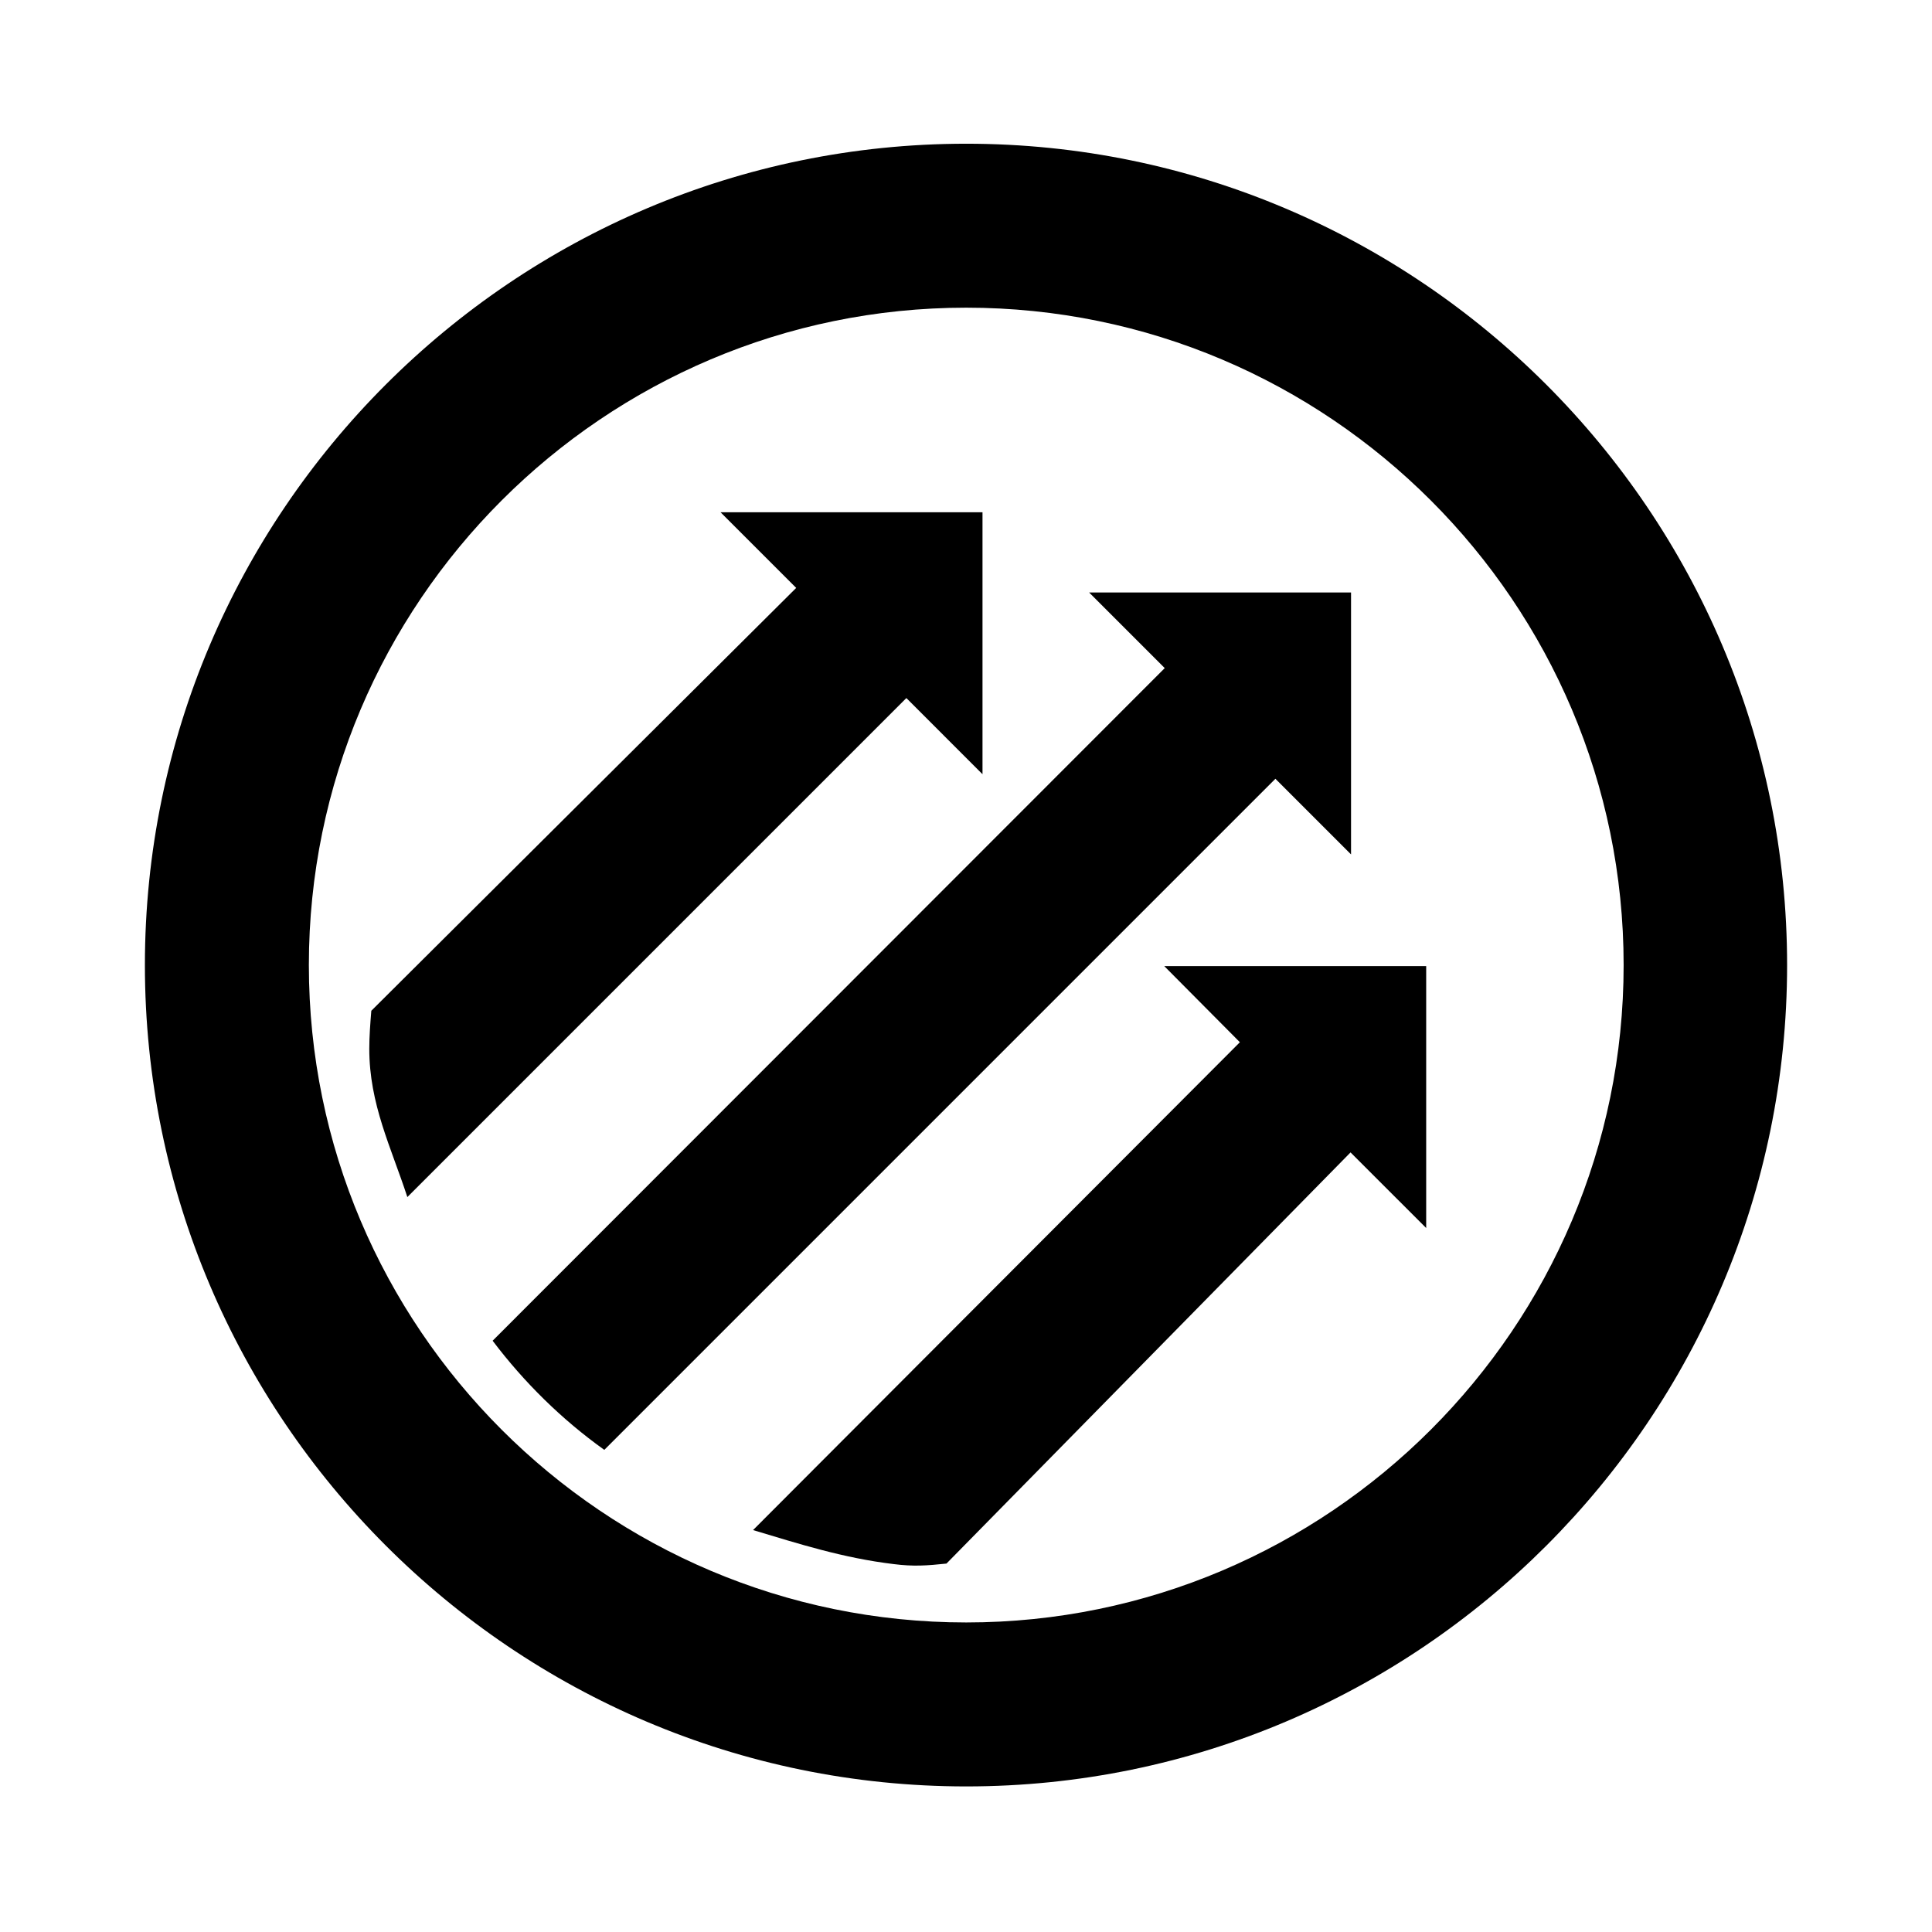
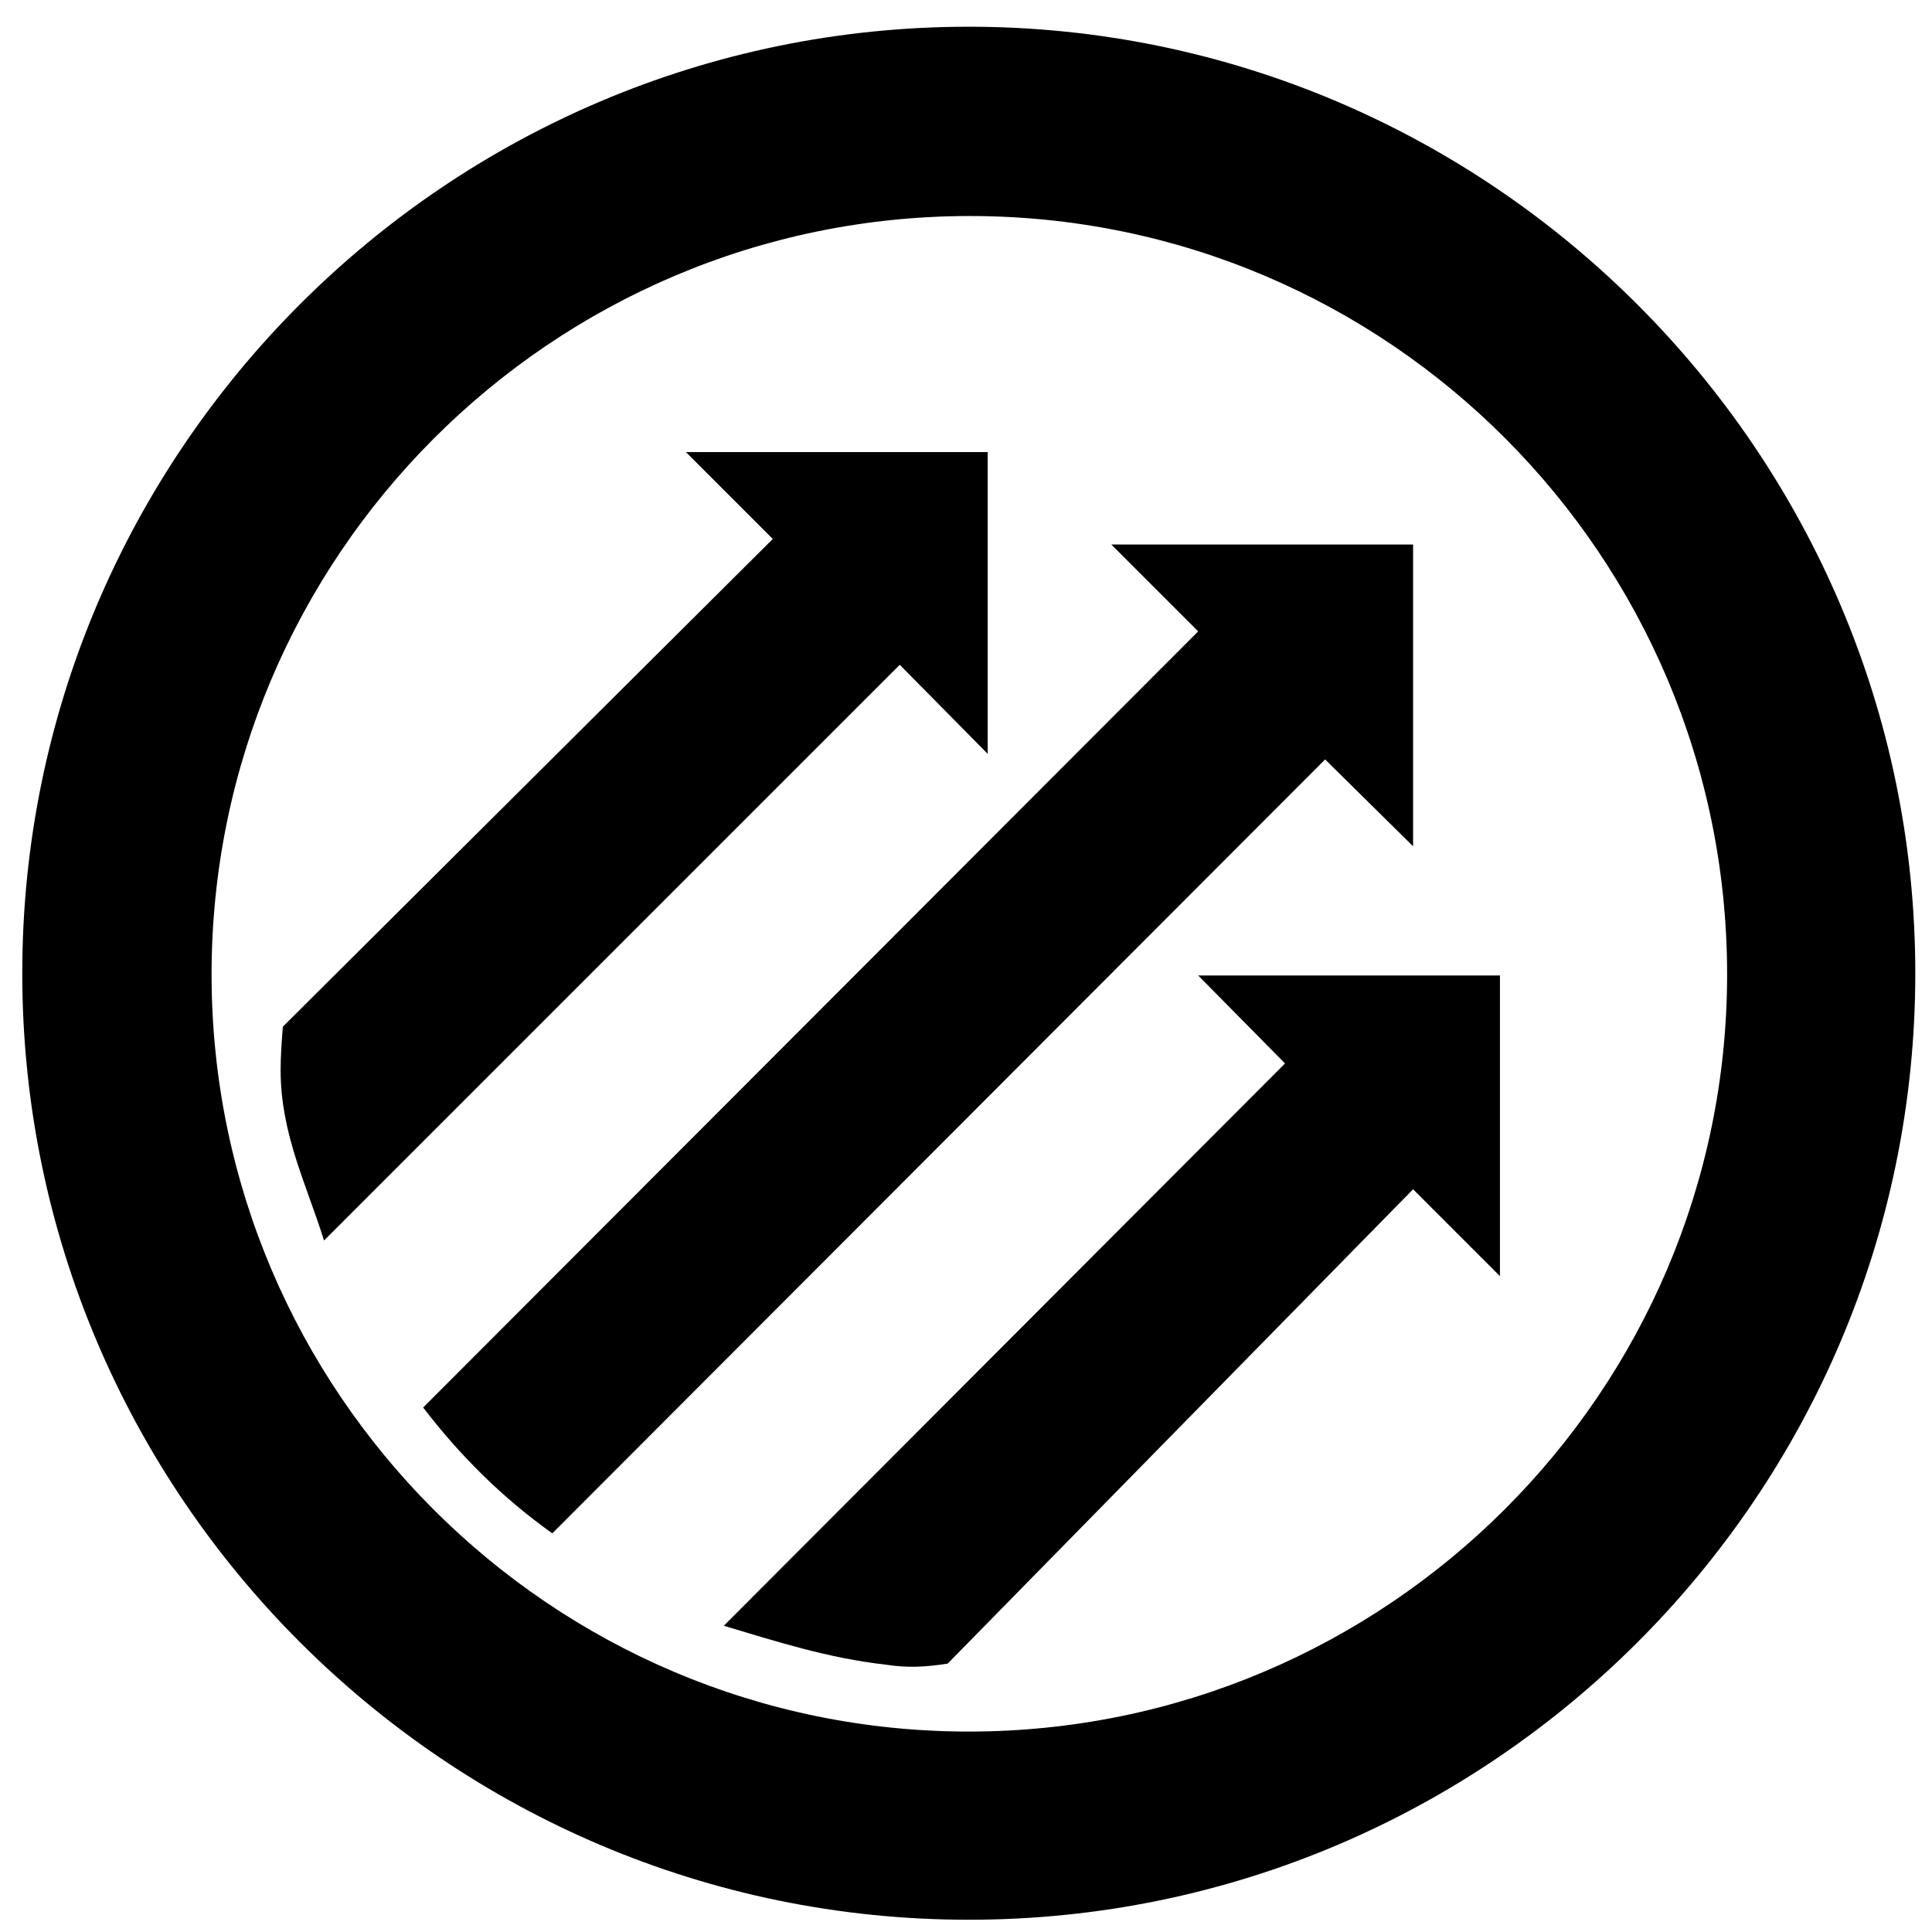
- <svg xmlns="http://www.w3.org/2000/svg" version="1.1" id="Layer_1" x="0px" y="0px" width="200px" height="200px" viewBox="-15 50.122 200 200" enable-background="new -15 50.122 200 200" xml:space="preserve">
+ <svg xmlns="http://www.w3.org/2000/svg" version="1.1" id="Layer_1" x="0px" y="0px" viewBox="85 -85.5 173.5 173.5" enable-background="new 85 -85.5 173.5 173.5" xml:space="preserve">
  <g id="logos">
    <g>
-       <path d="M86.708,130.268v-27.116H59.592l7.83,7.83l-43.984,43.774c-0.105,1.313-0.21,2.627-0.21,3.941    c0,5.728,2.26,10.194,3.941,15.345l51.657-51.657L86.708,130.268z" />
-       <path d="M113.352,158.014l-50.396,50.501c4.729,1.419,9.301,2.89,14.557,3.521c2.049,0.264,3.468,0.158,5.465-0.053l41.83-42.564    l7.83,7.829v-27.116h-27.115L113.352,158.014z" />
-       <path d="M124.859,138.57v-27.116H97.744l7.829,7.83l-69.576,69.63c3.258,4.309,7.146,8.145,11.561,11.298l69.471-69.472    L124.859,138.57z" />
-       <path d="M85.026,65C38.151,65,0,103.151,0,150.026c0,46.874,38.151,85.026,85.026,85.026C131.9,235.053,170,196.9,170,150.026    C170,103.151,131.849,65,85.026,65z M85.026,218.078c-37.521,0-68.053-30.531-68.053-68.052c0-37.521,30.532-68.053,68.053-68.053    c37.521,0,68.052,30.532,68.052,68.053C153.078,187.547,122.547,218.078,85.026,218.078z" />
+       <path d="M173.7-17.8v-27.1h-27.1l7.8,7.8l-44,43.8c-0.1,1.3-0.2,2.6-0.2,3.9c0,5.7,2.3,10.2,3.9,15.3l51.7-51.7L173.7-17.8z" />
+       <path d="M200.4,10L150,60.5c4.7,1.4,9.3,2.9,14.6,3.5c2,0.3,3.5,0.2,5.5-0.1l41.8-42.6l7.8,7.8V2.1h-27.1L200.4,10z" />
+       <path d="M211.9-9.5v-27.1h-27.1l7.8,7.8L123,40.9c3.3,4.3,7.1,8.1,11.6,11.3L204-17.3L211.9-9.5z" />
+       <path d="M172-83.1c-46.9,0-85,38.2-85,85c0,46.9,38.2,85,85,85c46.9,0,85-38.2,85-85C257-44.9,218.8-83.1,172-83.1z M172,70    C134.5,70,104,39.5,104,2s30.5-68.1,68.1-68.1S240.1-35.5,240.1,2S209.5,70,172,70z" />
    </g>
  </g>
  <g id="guides">
</g>
</svg>
